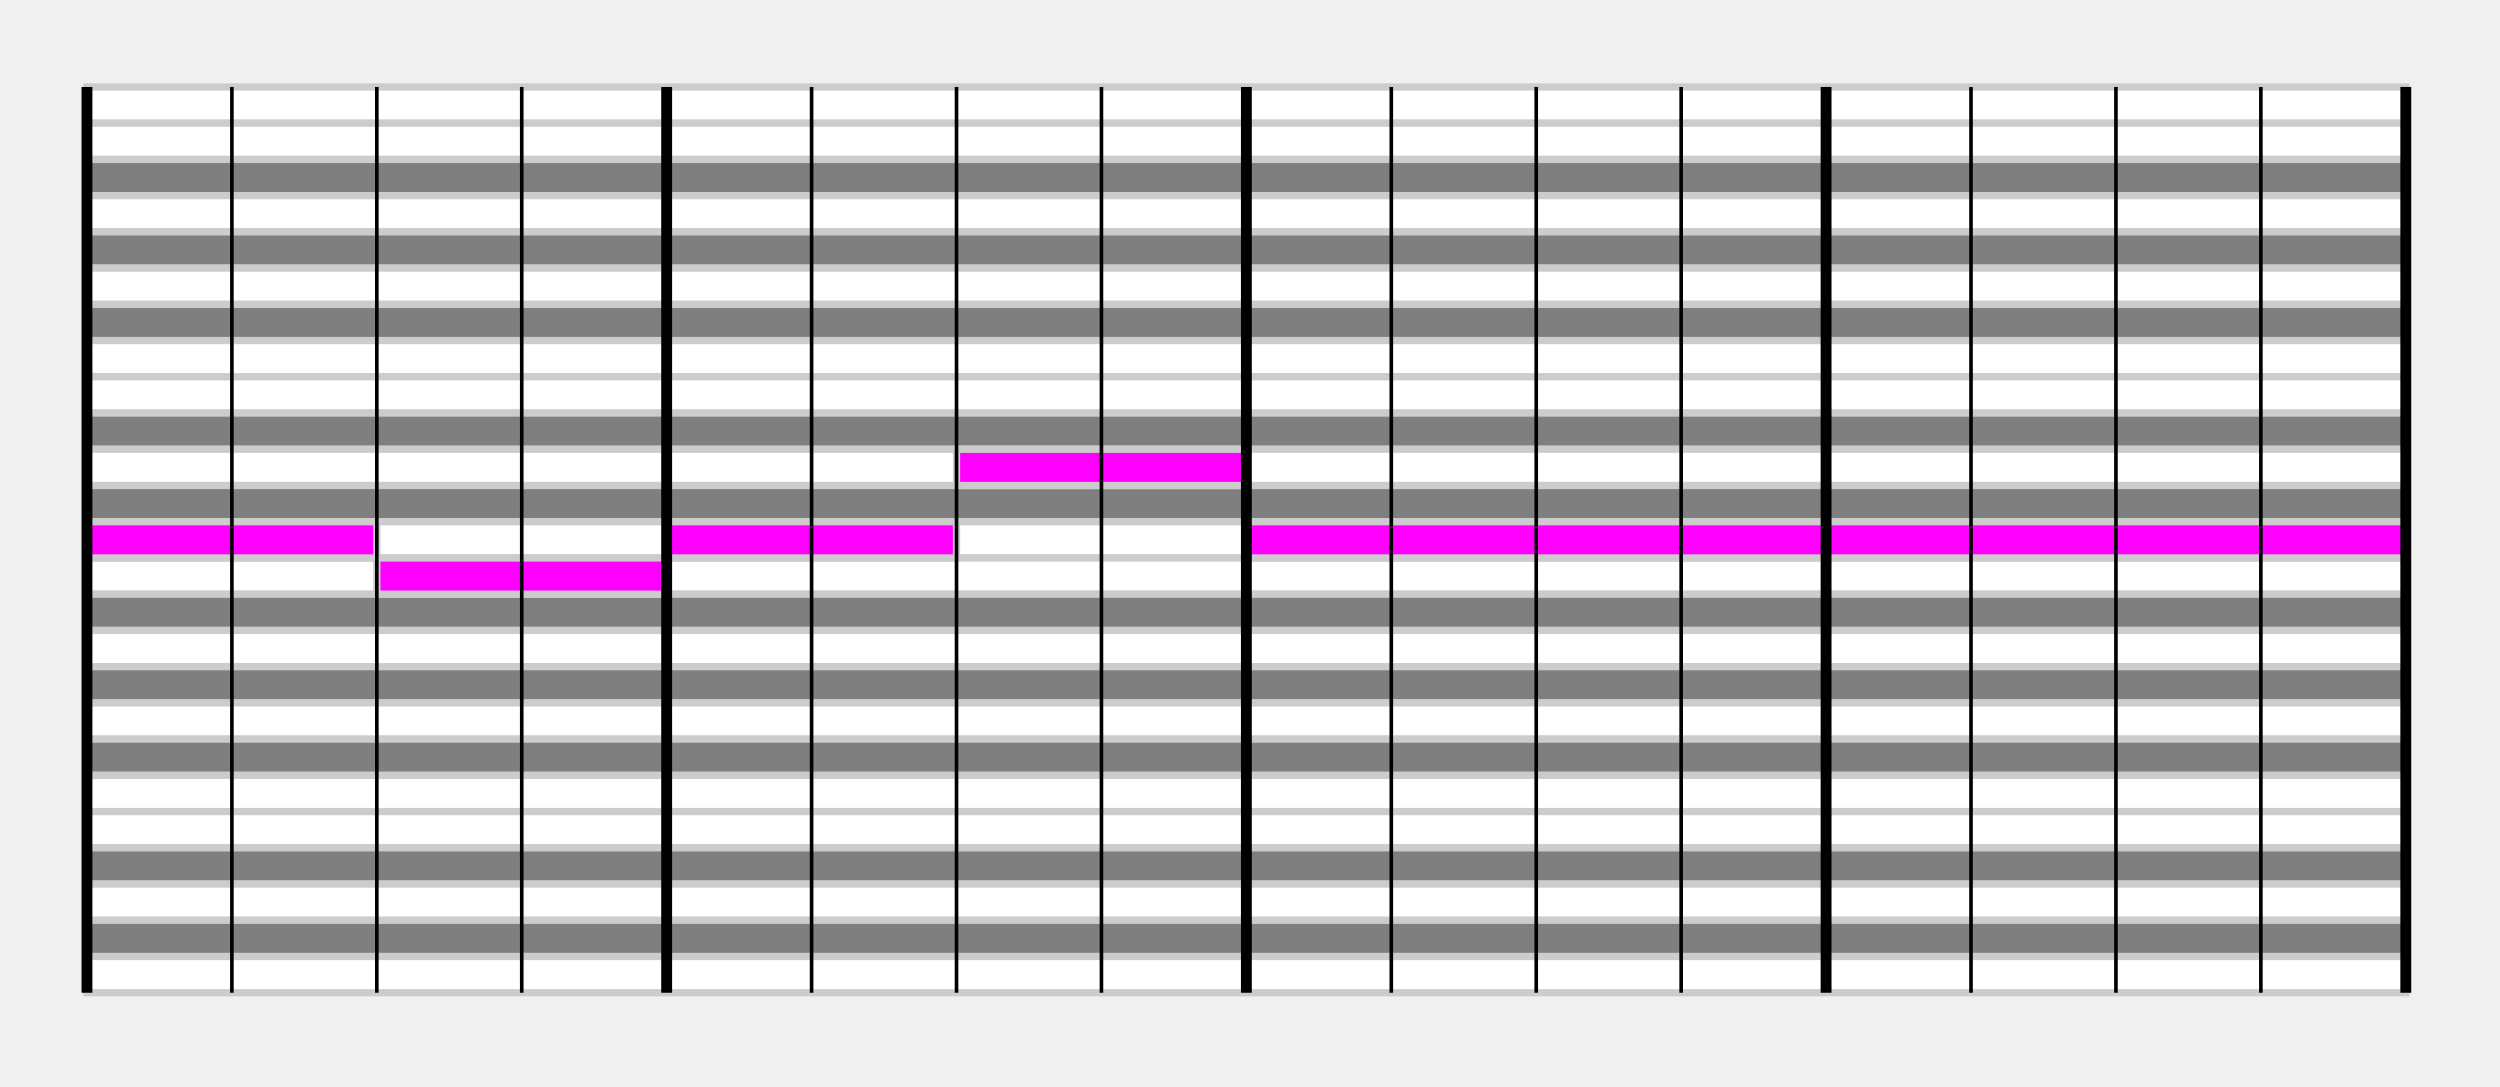
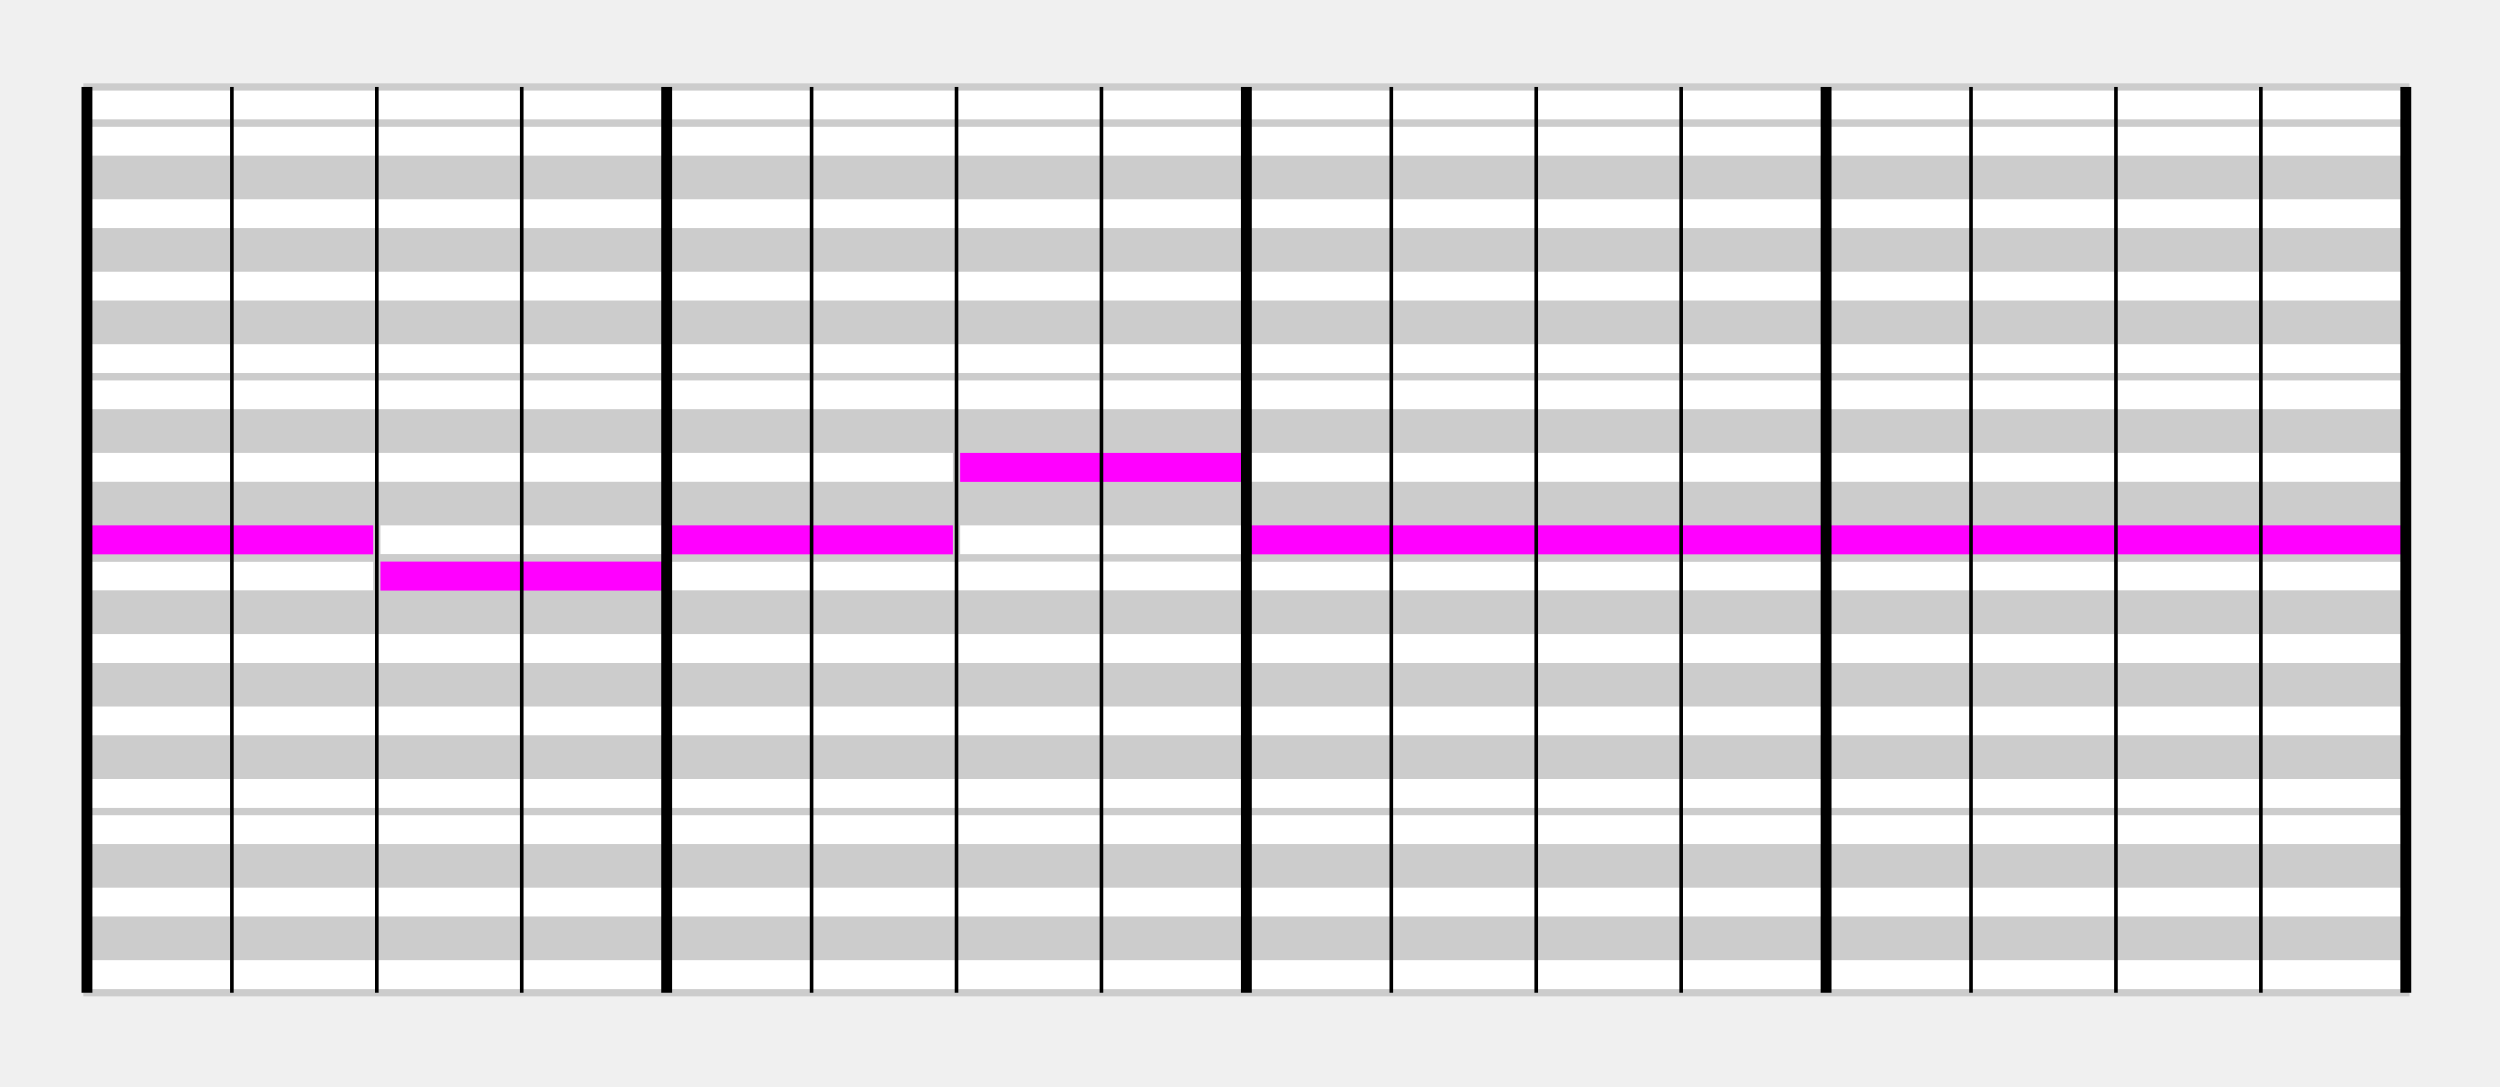
<svg xmlns="http://www.w3.org/2000/svg" width="345" height="150" viewBox="0 0 345 150">
  <rect id="C-84" x="12" y="12" width="320" height="5" fill="#ffffff" stroke="#cccccc" stroke-width="1" />
  <rect id="B-83" x="12" y="17" width="320" height="5" fill="#ffffff" stroke="#cccccc" stroke-width="1" />
-   <rect id="Bb-82" x="12" y="22" width="320" height="5" fill="#7f7f7f" stroke="#cccccc" stroke-width="1" />
+   <rect id="Bb-82" x="12" y="22" width="320" height="5" fill="#cccccc" stroke="#cccccc" stroke-width="1" />
  <rect id="A-81" x="12" y="27" width="320" height="5" fill="#ffffff" stroke="#cccccc" stroke-width="1" />
-   <rect id="Ab-80" x="12" y="32" width="320" height="5" fill="#7f7f7f" stroke="#cccccc" stroke-width="1" />
+   <rect id="Ab-80" x="12" y="32" width="320" height="5" fill="#cccccc" stroke="#cccccc" stroke-width="1" />
  <rect id="G-79" x="12" y="37" width="320" height="5" fill="#ffffff" stroke="#cccccc" stroke-width="1" />
-   <rect id="F#-78" x="12" y="42" width="320" height="5" fill="#7f7f7f" stroke="#cccccc" stroke-width="1" />
+   <rect id="F#-78" x="12" y="42" width="320" height="5" fill="#cccccc" stroke="#cccccc" stroke-width="1" />
  <rect id="F-77" x="12" y="47" width="320" height="5" fill="#ffffff" stroke="#cccccc" stroke-width="1" />
  <rect id="E-76" x="12" y="52" width="320" height="5" fill="#ffffff" stroke="#cccccc" stroke-width="1" />
-   <rect id="Eb-75" x="12" y="57" width="320" height="5" fill="#7f7f7f" stroke="#cccccc" stroke-width="1" />
+   <rect id="Eb-75" x="12" y="57" width="320" height="5" fill="#cccccc" stroke="#cccccc" stroke-width="1" />
  <rect id="D-74" x="12" y="62" width="320" height="5" fill="#ffffff" stroke="#cccccc" stroke-width="1" />
-   <rect id="C#-73" x="12" y="67" width="320" height="5" fill="#7f7f7f" stroke="#cccccc" stroke-width="1" />
+   <rect id="C#-73" x="12" y="67" width="320" height="5" fill="#cccccc" stroke="#cccccc" stroke-width="1" />
  <rect id="C-72" x="12" y="72" width="320" height="5" fill="#ffffff" stroke="#cccccc" stroke-width="1" />
  <rect id="B-71" x="12" y="77" width="320" height="5" fill="#ffffff" stroke="#cccccc" stroke-width="1" />
-   <rect id="Bb-70" x="12" y="82" width="320" height="5" fill="#7f7f7f" stroke="#cccccc" stroke-width="1" />
+   <rect id="Bb-70" x="12" y="82" width="320" height="5" fill="#cccccc" stroke="#cccccc" stroke-width="1" />
  <rect id="A-69" x="12" y="87" width="320" height="5" fill="#ffffff" stroke="#cccccc" stroke-width="1" />
-   <rect id="Ab-68" x="12" y="92" width="320" height="5" fill="#7f7f7f" stroke="#cccccc" stroke-width="1" />
+   <rect id="Ab-68" x="12" y="92" width="320" height="5" fill="#cccccc" stroke="#cccccc" stroke-width="1" />
  <rect id="G-67" x="12" y="97" width="320" height="5" fill="#ffffff" stroke="#cccccc" stroke-width="1" />
-   <rect id="F#-66" x="12" y="102" width="320" height="5" fill="#7f7f7f" stroke="#cccccc" stroke-width="1" />
+   <rect id="F#-66" x="12" y="102" width="320" height="5" fill="#cccccc" stroke="#cccccc" stroke-width="1" />
  <rect id="F-65" x="12" y="107" width="320" height="5" fill="#ffffff" stroke="#cccccc" stroke-width="1" />
  <rect id="E-64" x="12" y="112" width="320" height="5" fill="#ffffff" stroke="#cccccc" stroke-width="1" />
-   <rect id="Eb-63" x="12" y="117" width="320" height="5" fill="#7f7f7f" stroke="#cccccc" stroke-width="1" />
+   <rect id="Eb-63" x="12" y="117" width="320" height="5" fill="#cccccc" stroke="#cccccc" stroke-width="1" />
  <rect id="D-62" x="12" y="122" width="320" height="5" fill="#ffffff" stroke="#cccccc" stroke-width="1" />
-   <rect id="C#-61" x="12" y="127" width="320" height="5" fill="#7f7f7f" stroke="#cccccc" stroke-width="1" />
+   <rect id="C#-61" x="12" y="127" width="320" height="5" fill="#cccccc" stroke="#cccccc" stroke-width="1" />
  <rect id="C-60" x="12" y="132" width="320" height="5" fill="#ffffff" stroke="#cccccc" stroke-width="1" />
  <rect x="12" y="72" width="40" height="5" fill="#ff00ff" stroke="#cccccc" stroke-width="1" />
  <rect x="52" y="77" width="40" height="5" fill="#ff00ff" stroke="#cccccc" stroke-width="1" />
  <rect x="92" y="72" width="40" height="5" fill="#ff00ff" stroke="#cccccc" stroke-width="1" />
  <rect x="132" y="62" width="40" height="5" fill="#ff00ff" stroke="#cccccc" stroke-width="1" />
  <rect x="172" y="72" width="160" height="5" fill="#ff00ff" stroke="#cccccc" stroke-width="1" />
  <line x1="12" y1="12" x2="12" y2="137" stroke="#000000" stroke-width="1.5" />
  <line x1="92" y1="12" x2="92" y2="137" stroke="#000000" stroke-width="1.5" />
  <line x1="172" y1="12" x2="172" y2="137" stroke="#000000" stroke-width="1.5" />
  <line x1="252" y1="12" x2="252" y2="137" stroke="#000000" stroke-width="1.5" />
  <line x1="332" y1="12" x2="332" y2="137" stroke="#000000" stroke-width="1.5" />
  <line x1="32" y1="12" x2="32" y2="137" stroke="#000000" stroke-width="0.5" />
  <line x1="52" y1="12" x2="52" y2="137" stroke="#000000" stroke-width="0.5" />
  <line x1="72" y1="12" x2="72" y2="137" stroke="#000000" stroke-width="0.5" />
  <line x1="112" y1="12" x2="112" y2="137" stroke="#000000" stroke-width="0.5" />
  <line x1="132" y1="12" x2="132" y2="137" stroke="#000000" stroke-width="0.5" />
  <line x1="152" y1="12" x2="152" y2="137" stroke="#000000" stroke-width="0.5" />
  <line x1="192" y1="12" x2="192" y2="137" stroke="#000000" stroke-width="0.5" />
  <line x1="212" y1="12" x2="212" y2="137" stroke="#000000" stroke-width="0.5" />
  <line x1="232" y1="12" x2="232" y2="137" stroke="#000000" stroke-width="0.5" />
  <line x1="272" y1="12" x2="272" y2="137" stroke="#000000" stroke-width="0.5" />
  <line x1="292" y1="12" x2="292" y2="137" stroke="#000000" stroke-width="0.5" />
  <line x1="312" y1="12" x2="312" y2="137" stroke="#000000" stroke-width="0.5" />
</svg>
